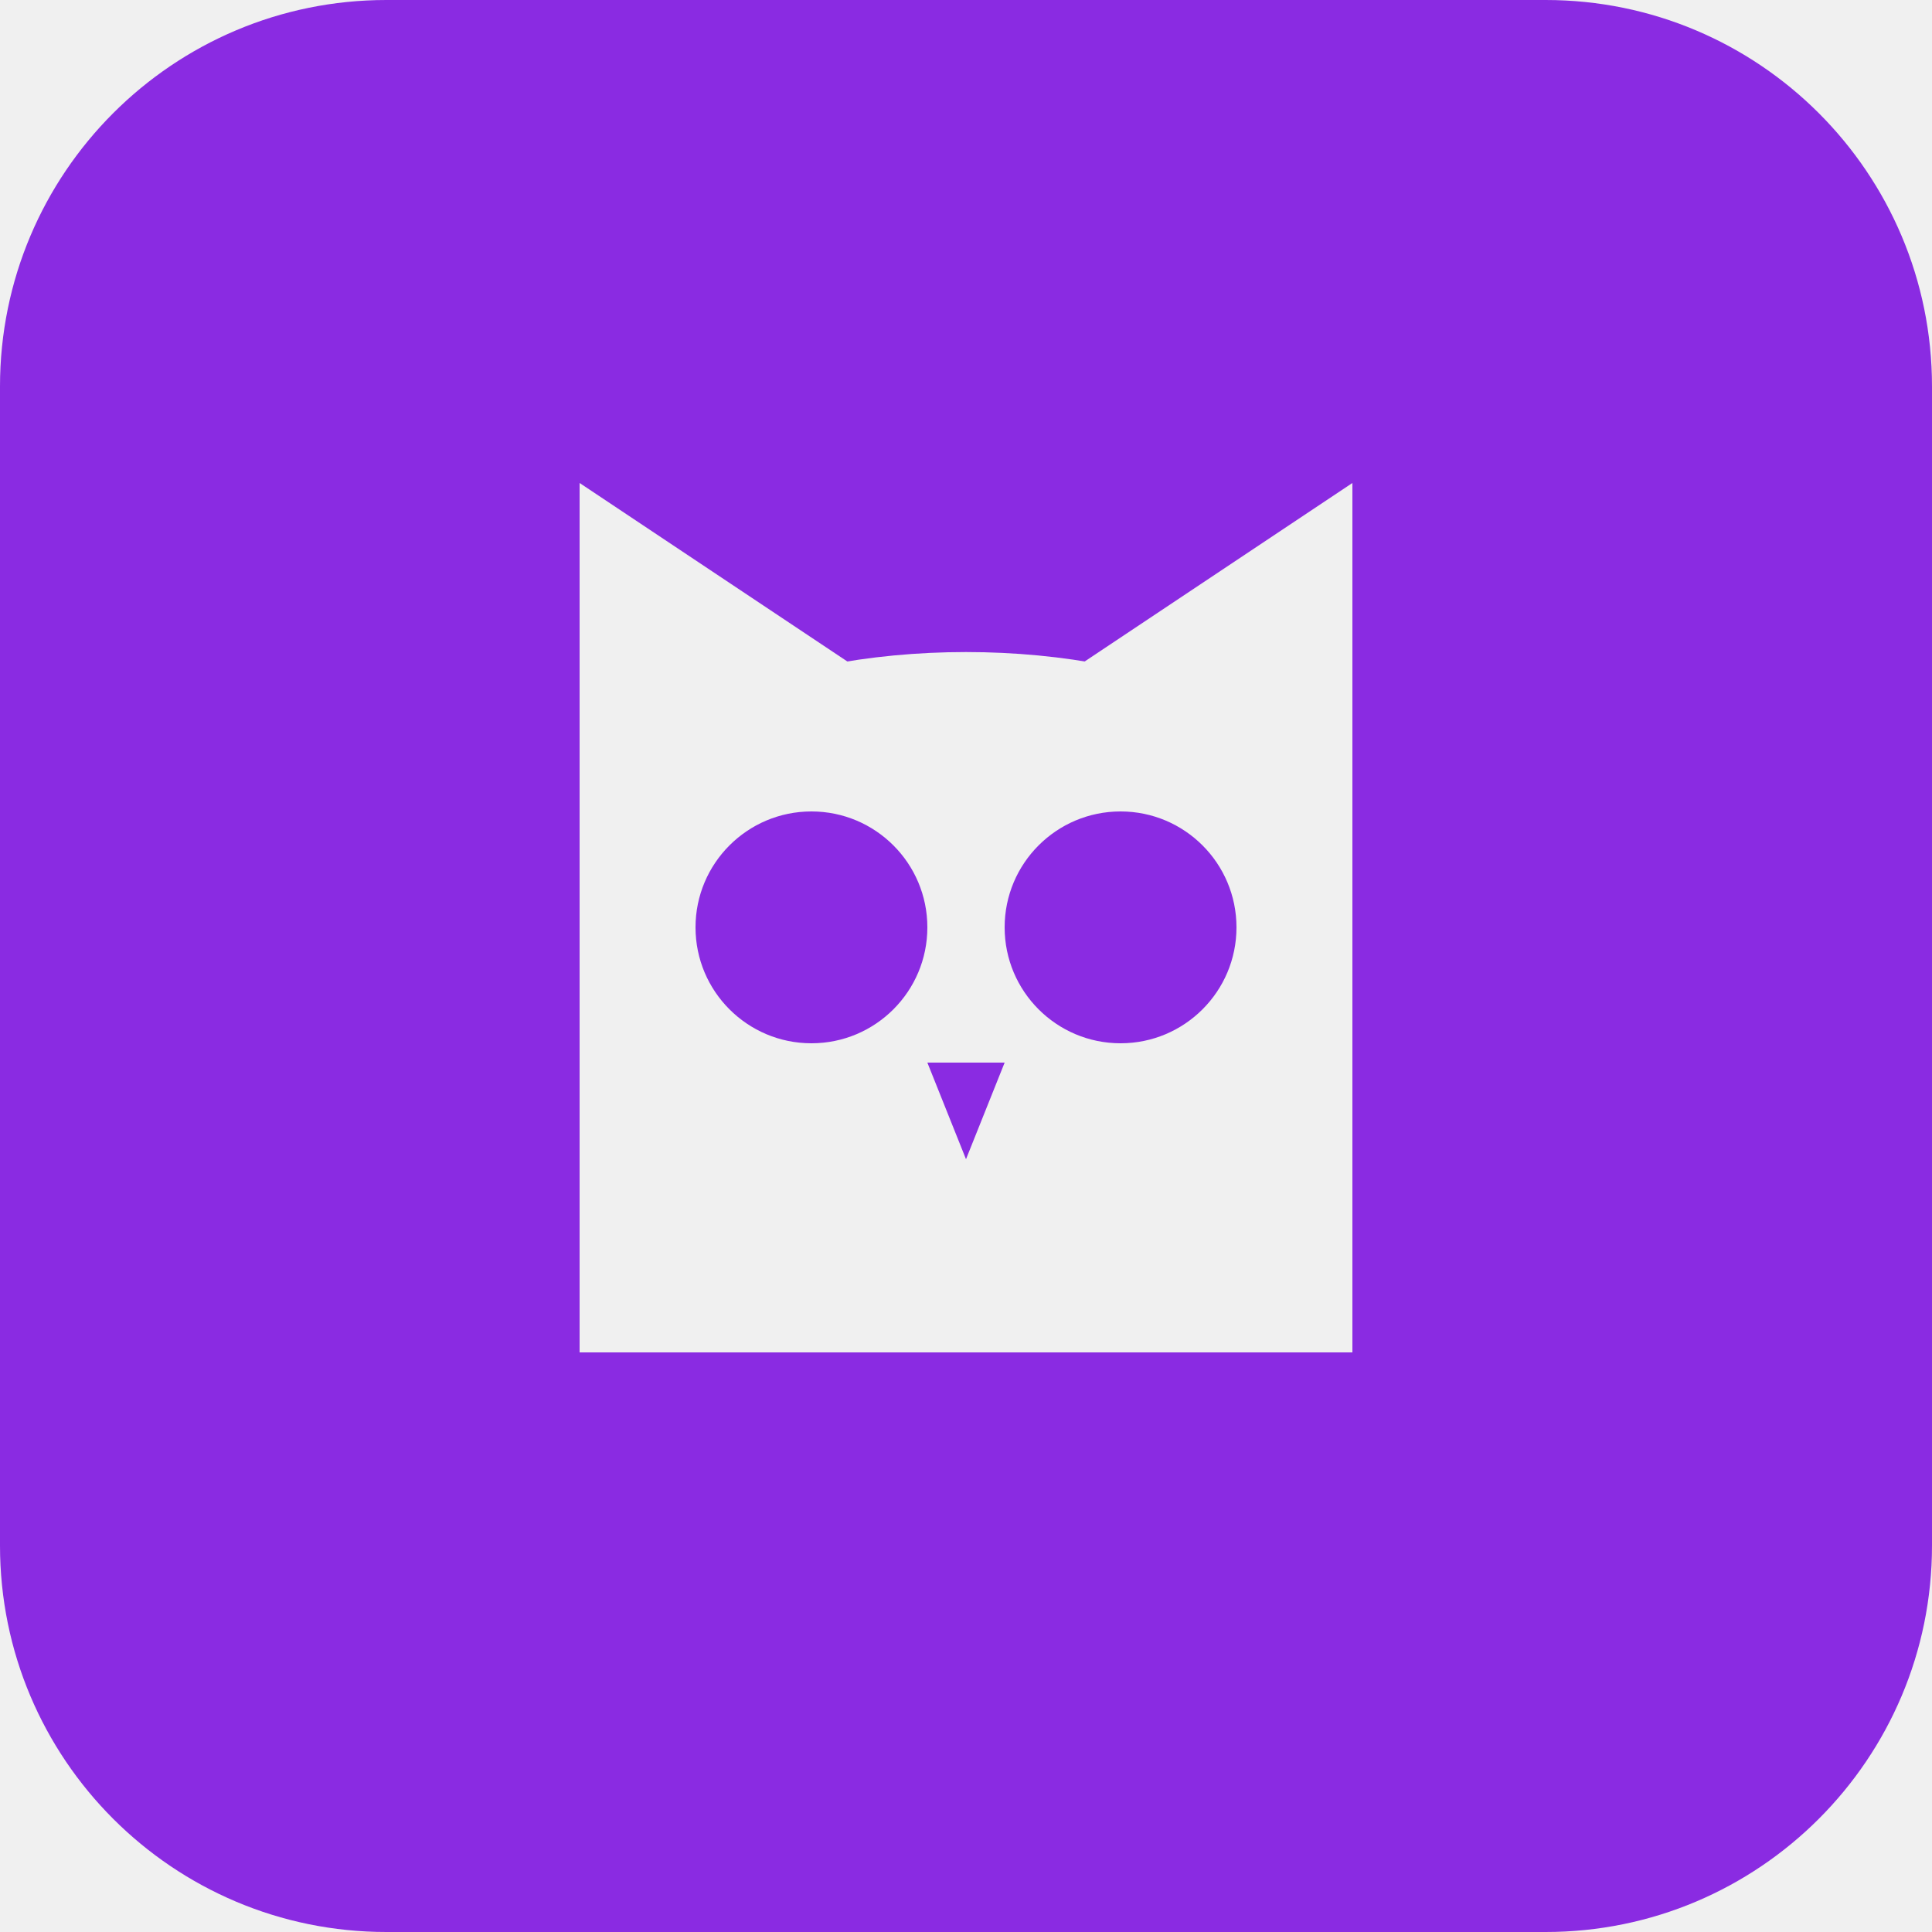
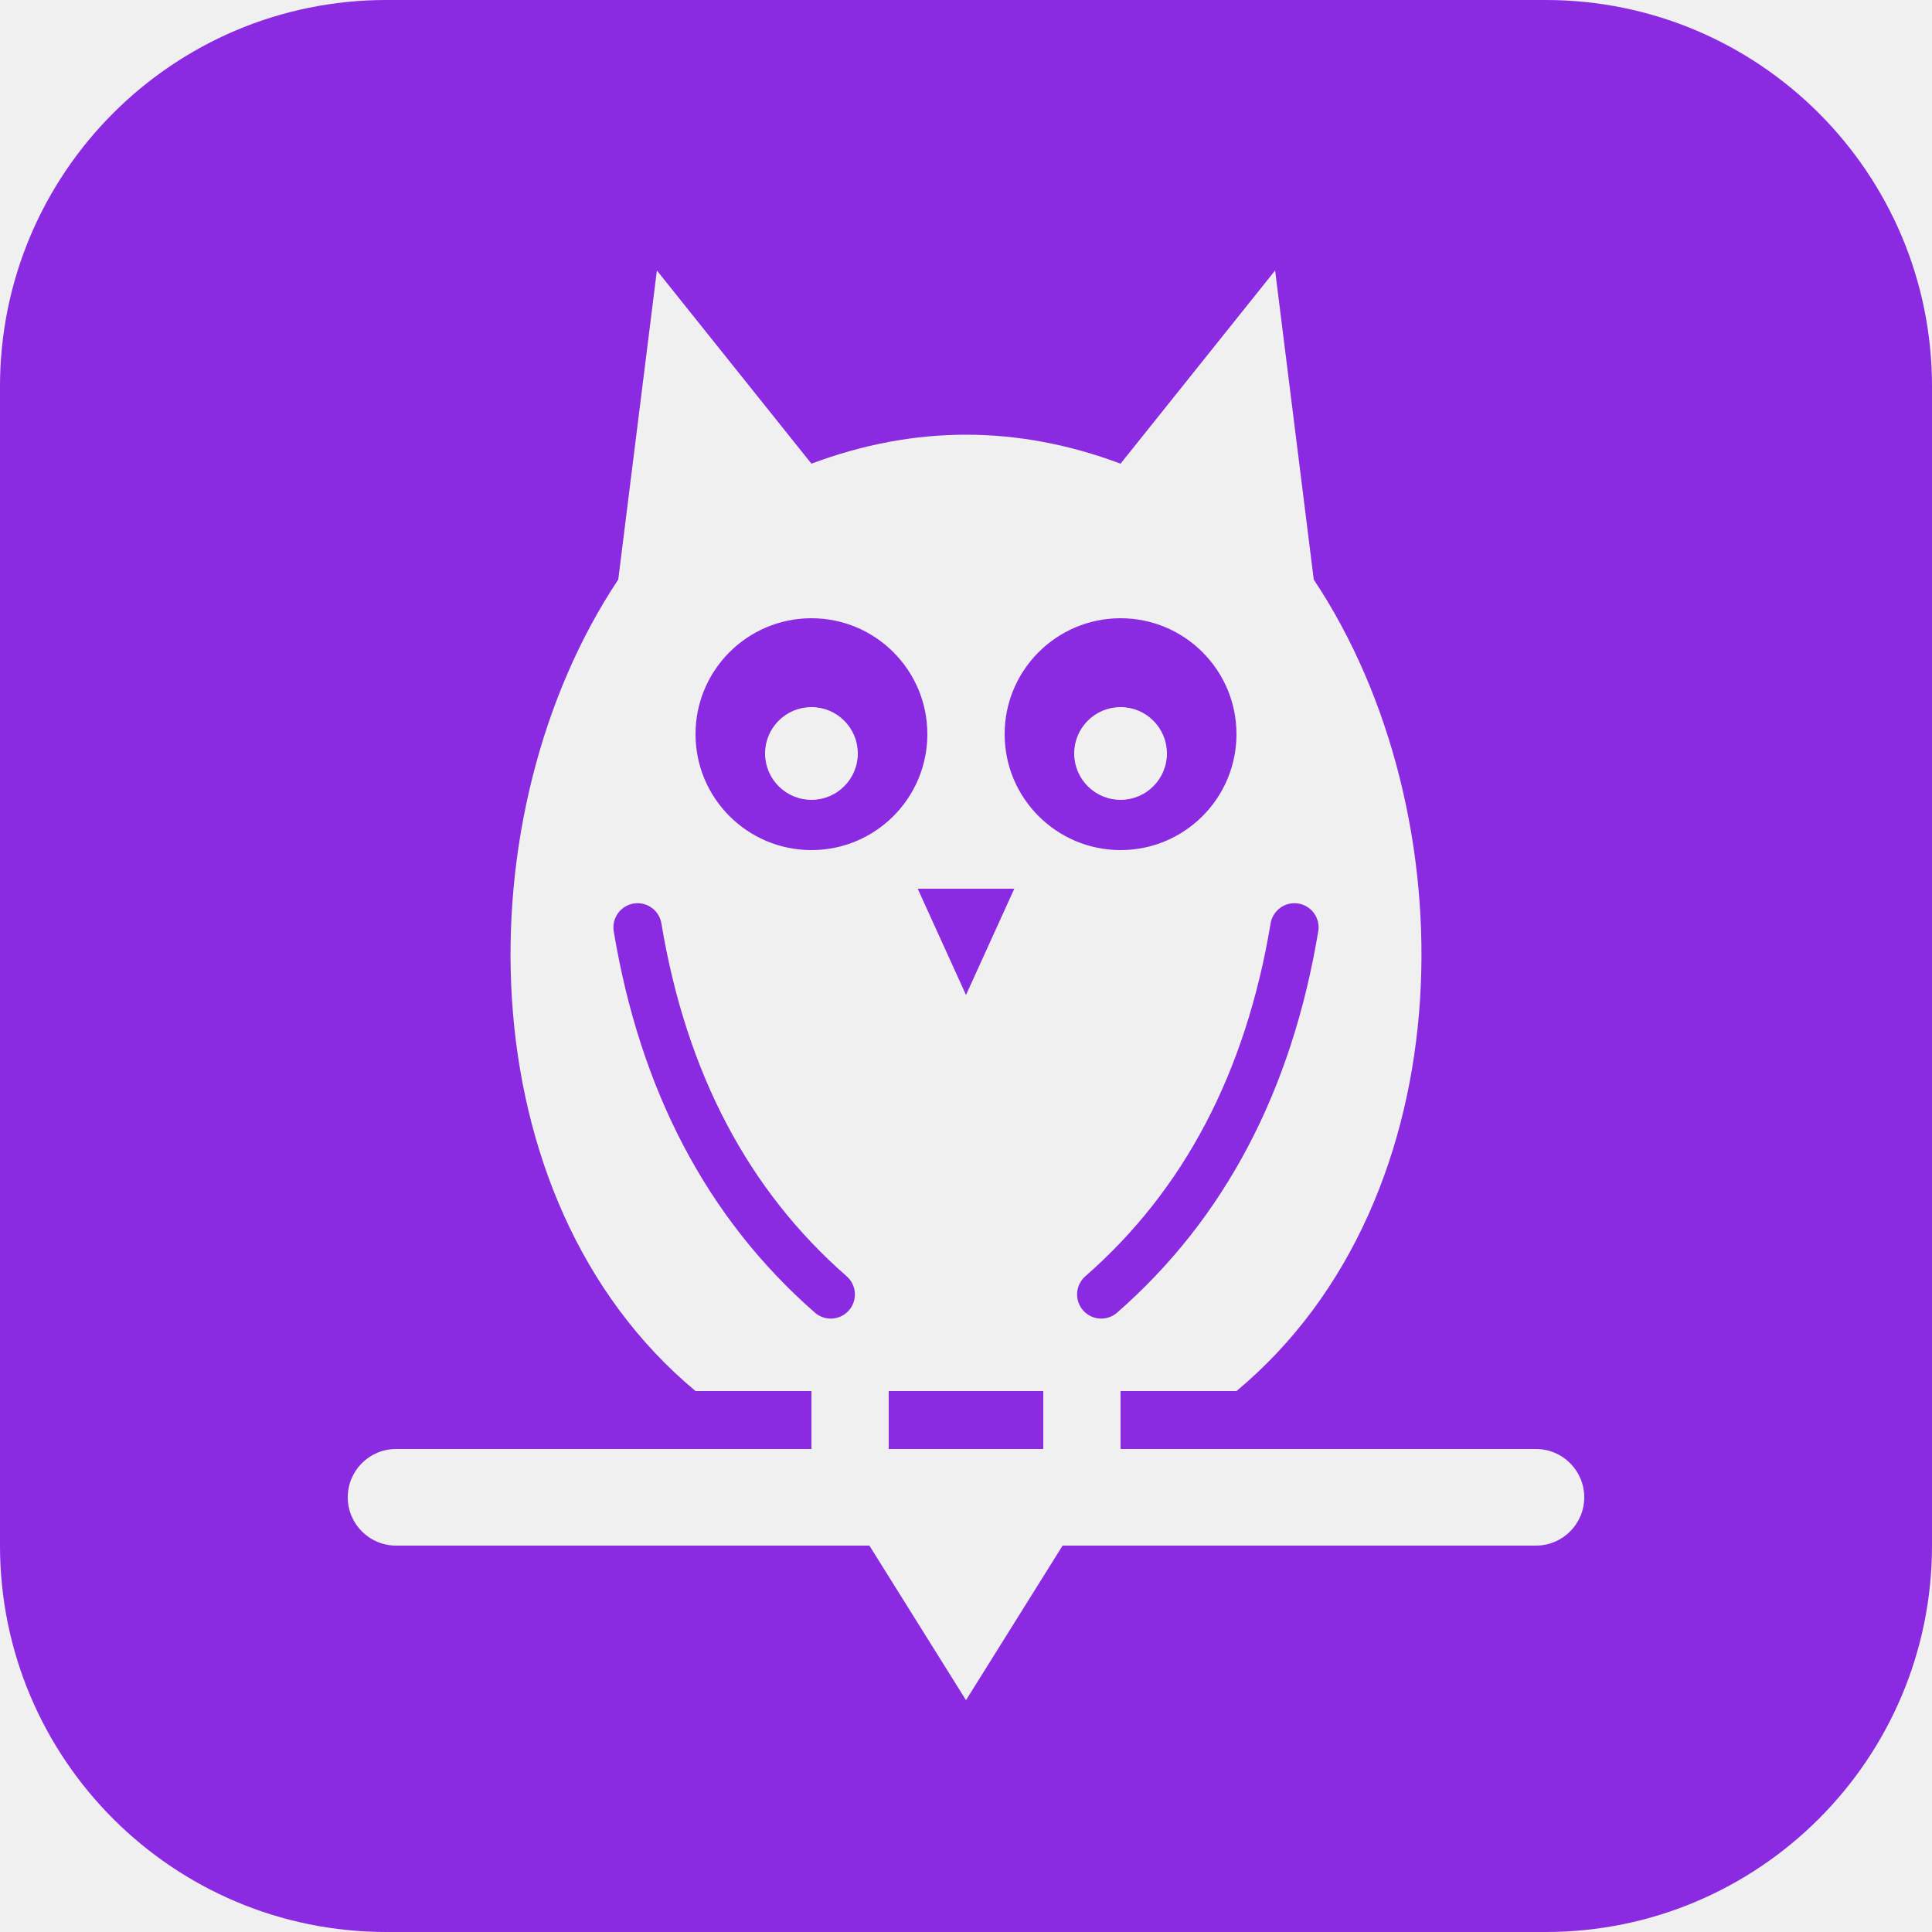
<svg xmlns="http://www.w3.org/2000/svg" viewBox="0 0 100 100" width="100%" height="100%">
  <defs>
    <mask id="mask-hegy">
      <rect width="100" height="100" fill="white" />
-       <path d="M30 70 L30 45 C30 30, 70 30, 70 45 L70 70 Z" fill="black" />
-       <polygon points="30,45 30,25 45,35" fill="black" />
-       <polygon points="70,45 70,25 55,35" fill="black" />
-       <circle cx="42" cy="48" r="6" fill="white" />
-       <circle cx="58" cy="48" r="6" fill="white" />
-       <polygon points="48,55 52,55 50,60" fill="white" />
+       <g transform="translate(0 -4)">
+         <path d="M 34 18 L 42 28 Q 50 25 58 28 L 66 18 L 68 34 C 76 46 76 66 64 76 L 36 76 C 24 66 24 46 32 34 Z" fill="black" />
+         <rect x="42" y="74" width="4" height="6" fill="black" />
+         <rect x="54" y="74" width="4" height="6" fill="black" />
+         <rect x="18" y="79" width="64" height="5" rx="2.5" fill="black" />
+         <polygon points="45,84 55,84 50,92" fill="black" />
+         <circle cx="42" cy="42" r="6" fill="white" />
+         <circle cx="58" cy="42" r="6" fill="white" />
+         <circle cx="42" cy="43" r="2.4" fill="black" />
+         <circle cx="58" cy="43" r="2.4" fill="black" />
+         <polygon points="47.5,50 52.5,50 50,55.5" fill="white" />
+         <path d="M 33 52 Q 35 64 43 71" stroke="white" stroke-width="2.5" stroke-linecap="round" fill="none" />
+         <path d="M 67 52 Q 65 64 57 71" stroke="white" stroke-width="2.5" stroke-linecap="round" fill="none" />
+       </g>
    </mask>
  </defs>
  <rect width="100" height="100" rx="20" fill="#8A2BE2" mask="url(#mask-hegy)" />
</svg>
